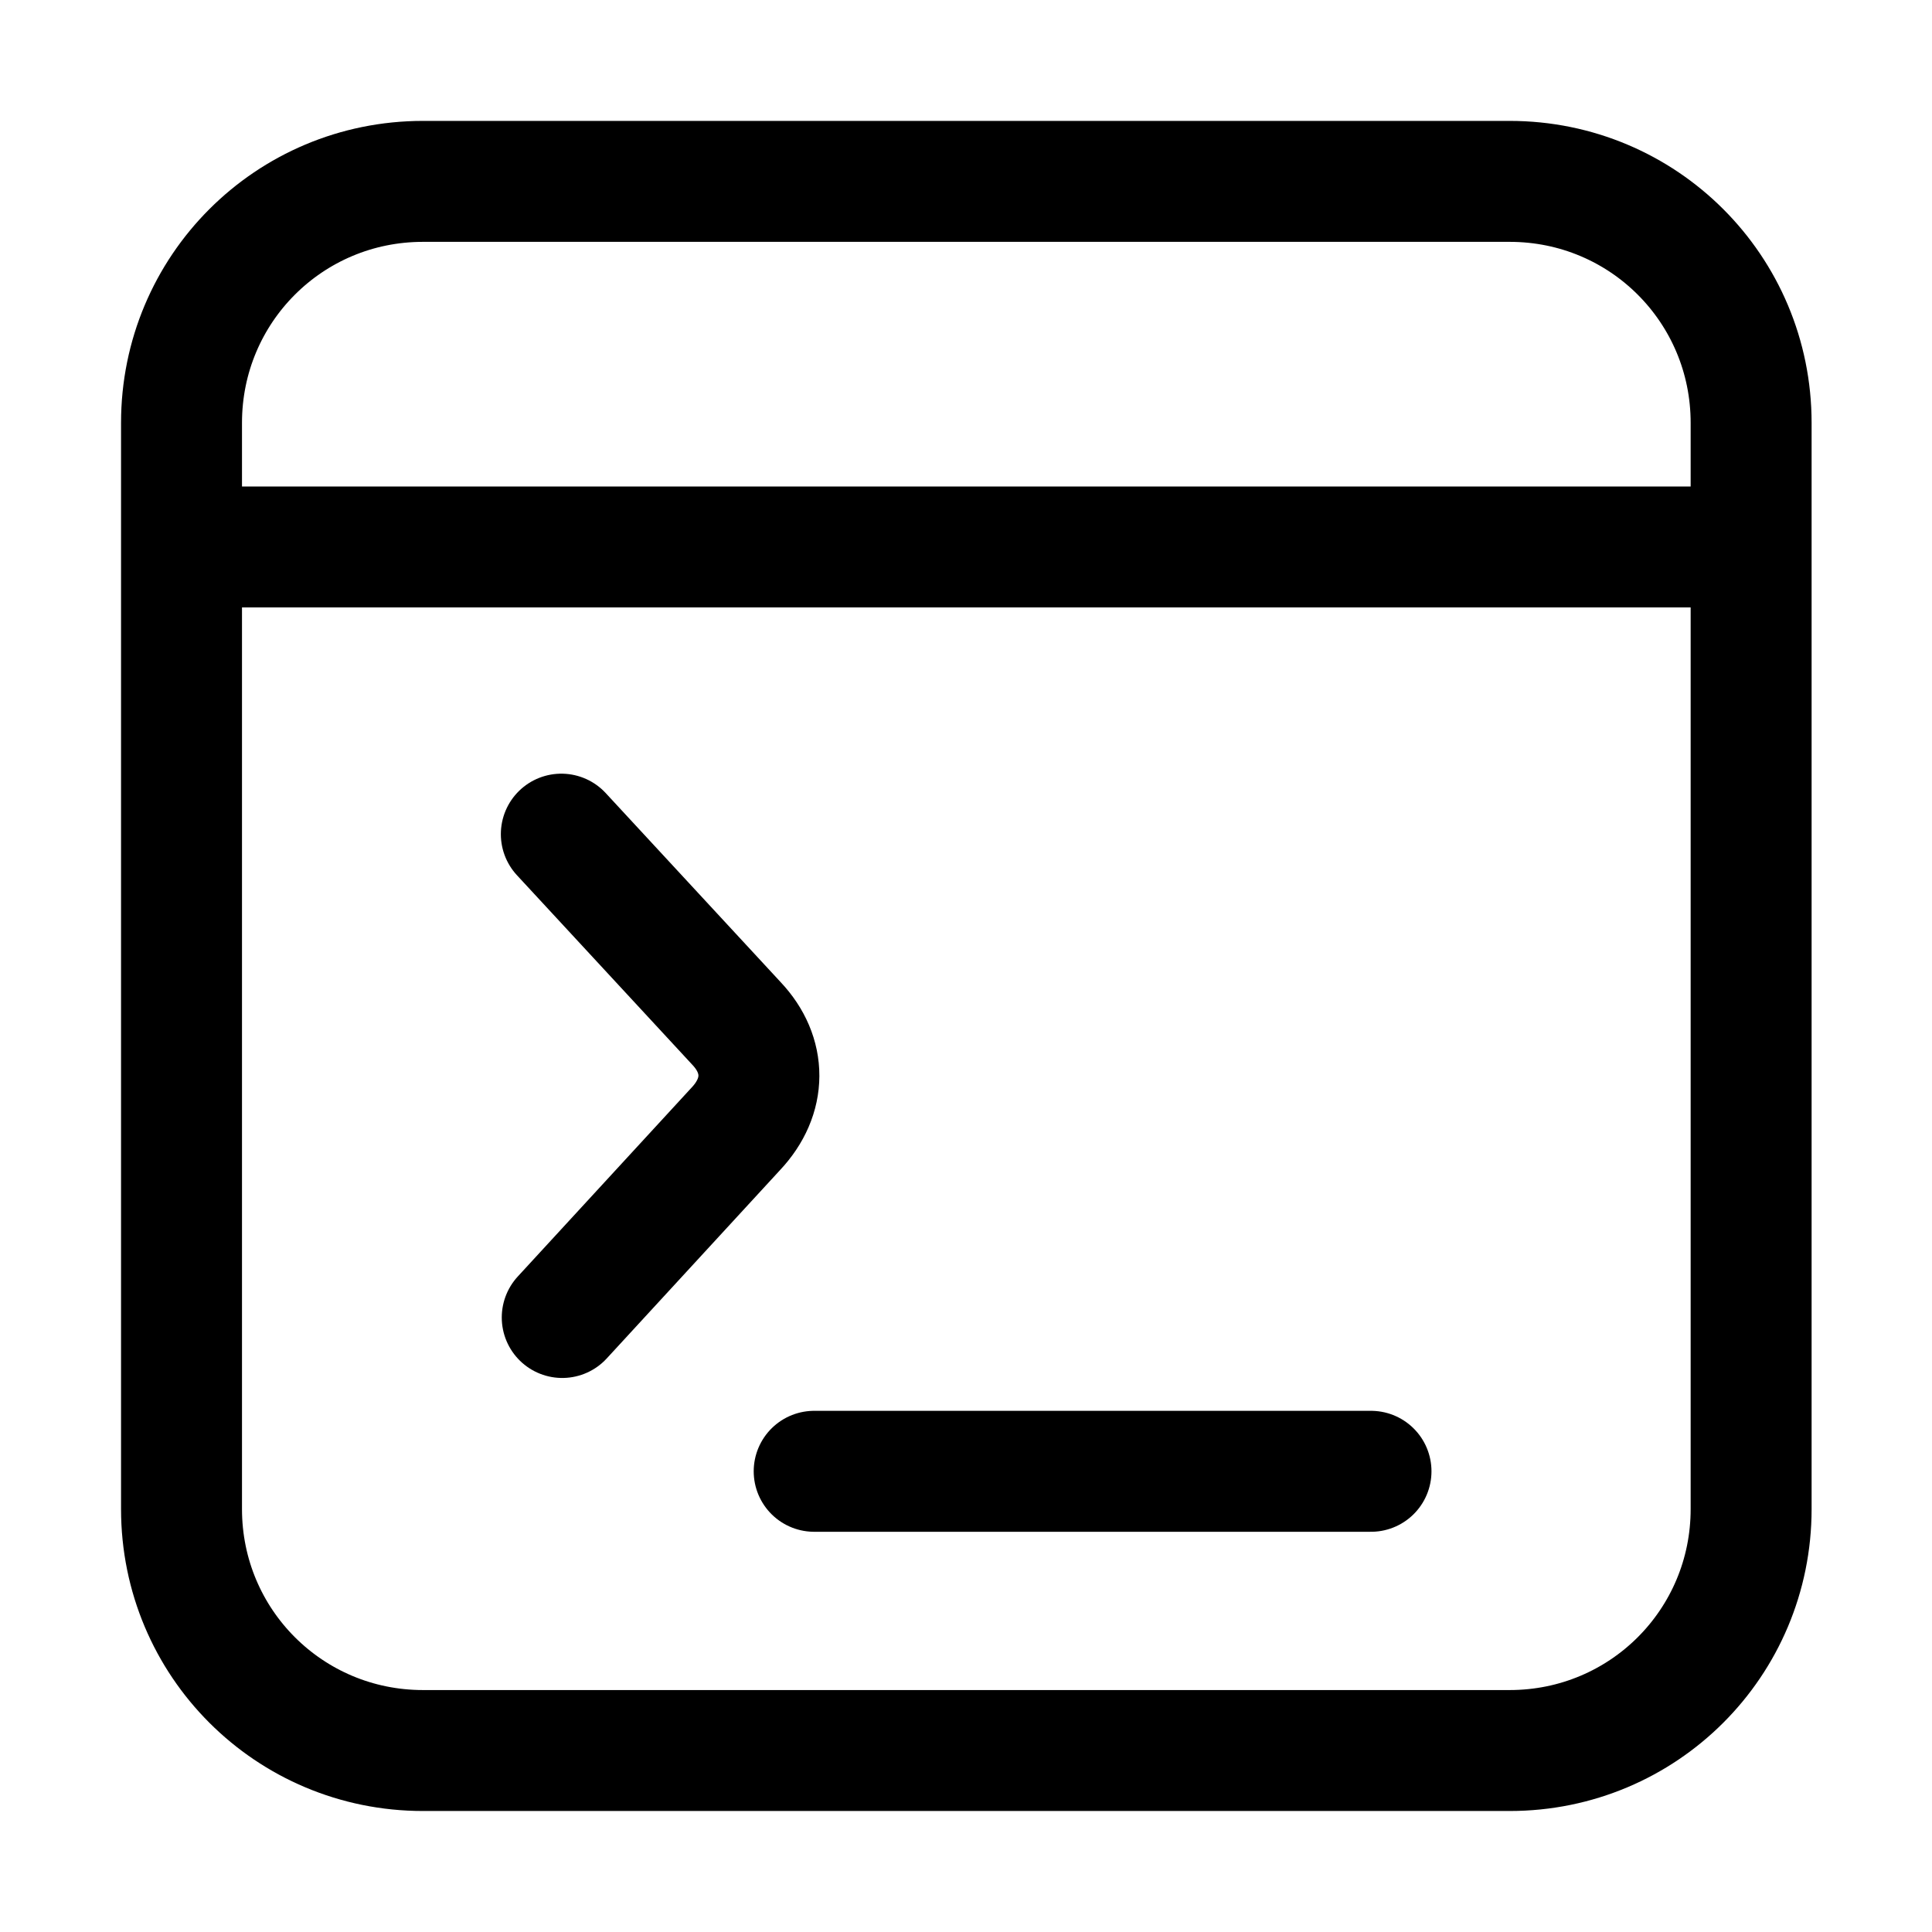
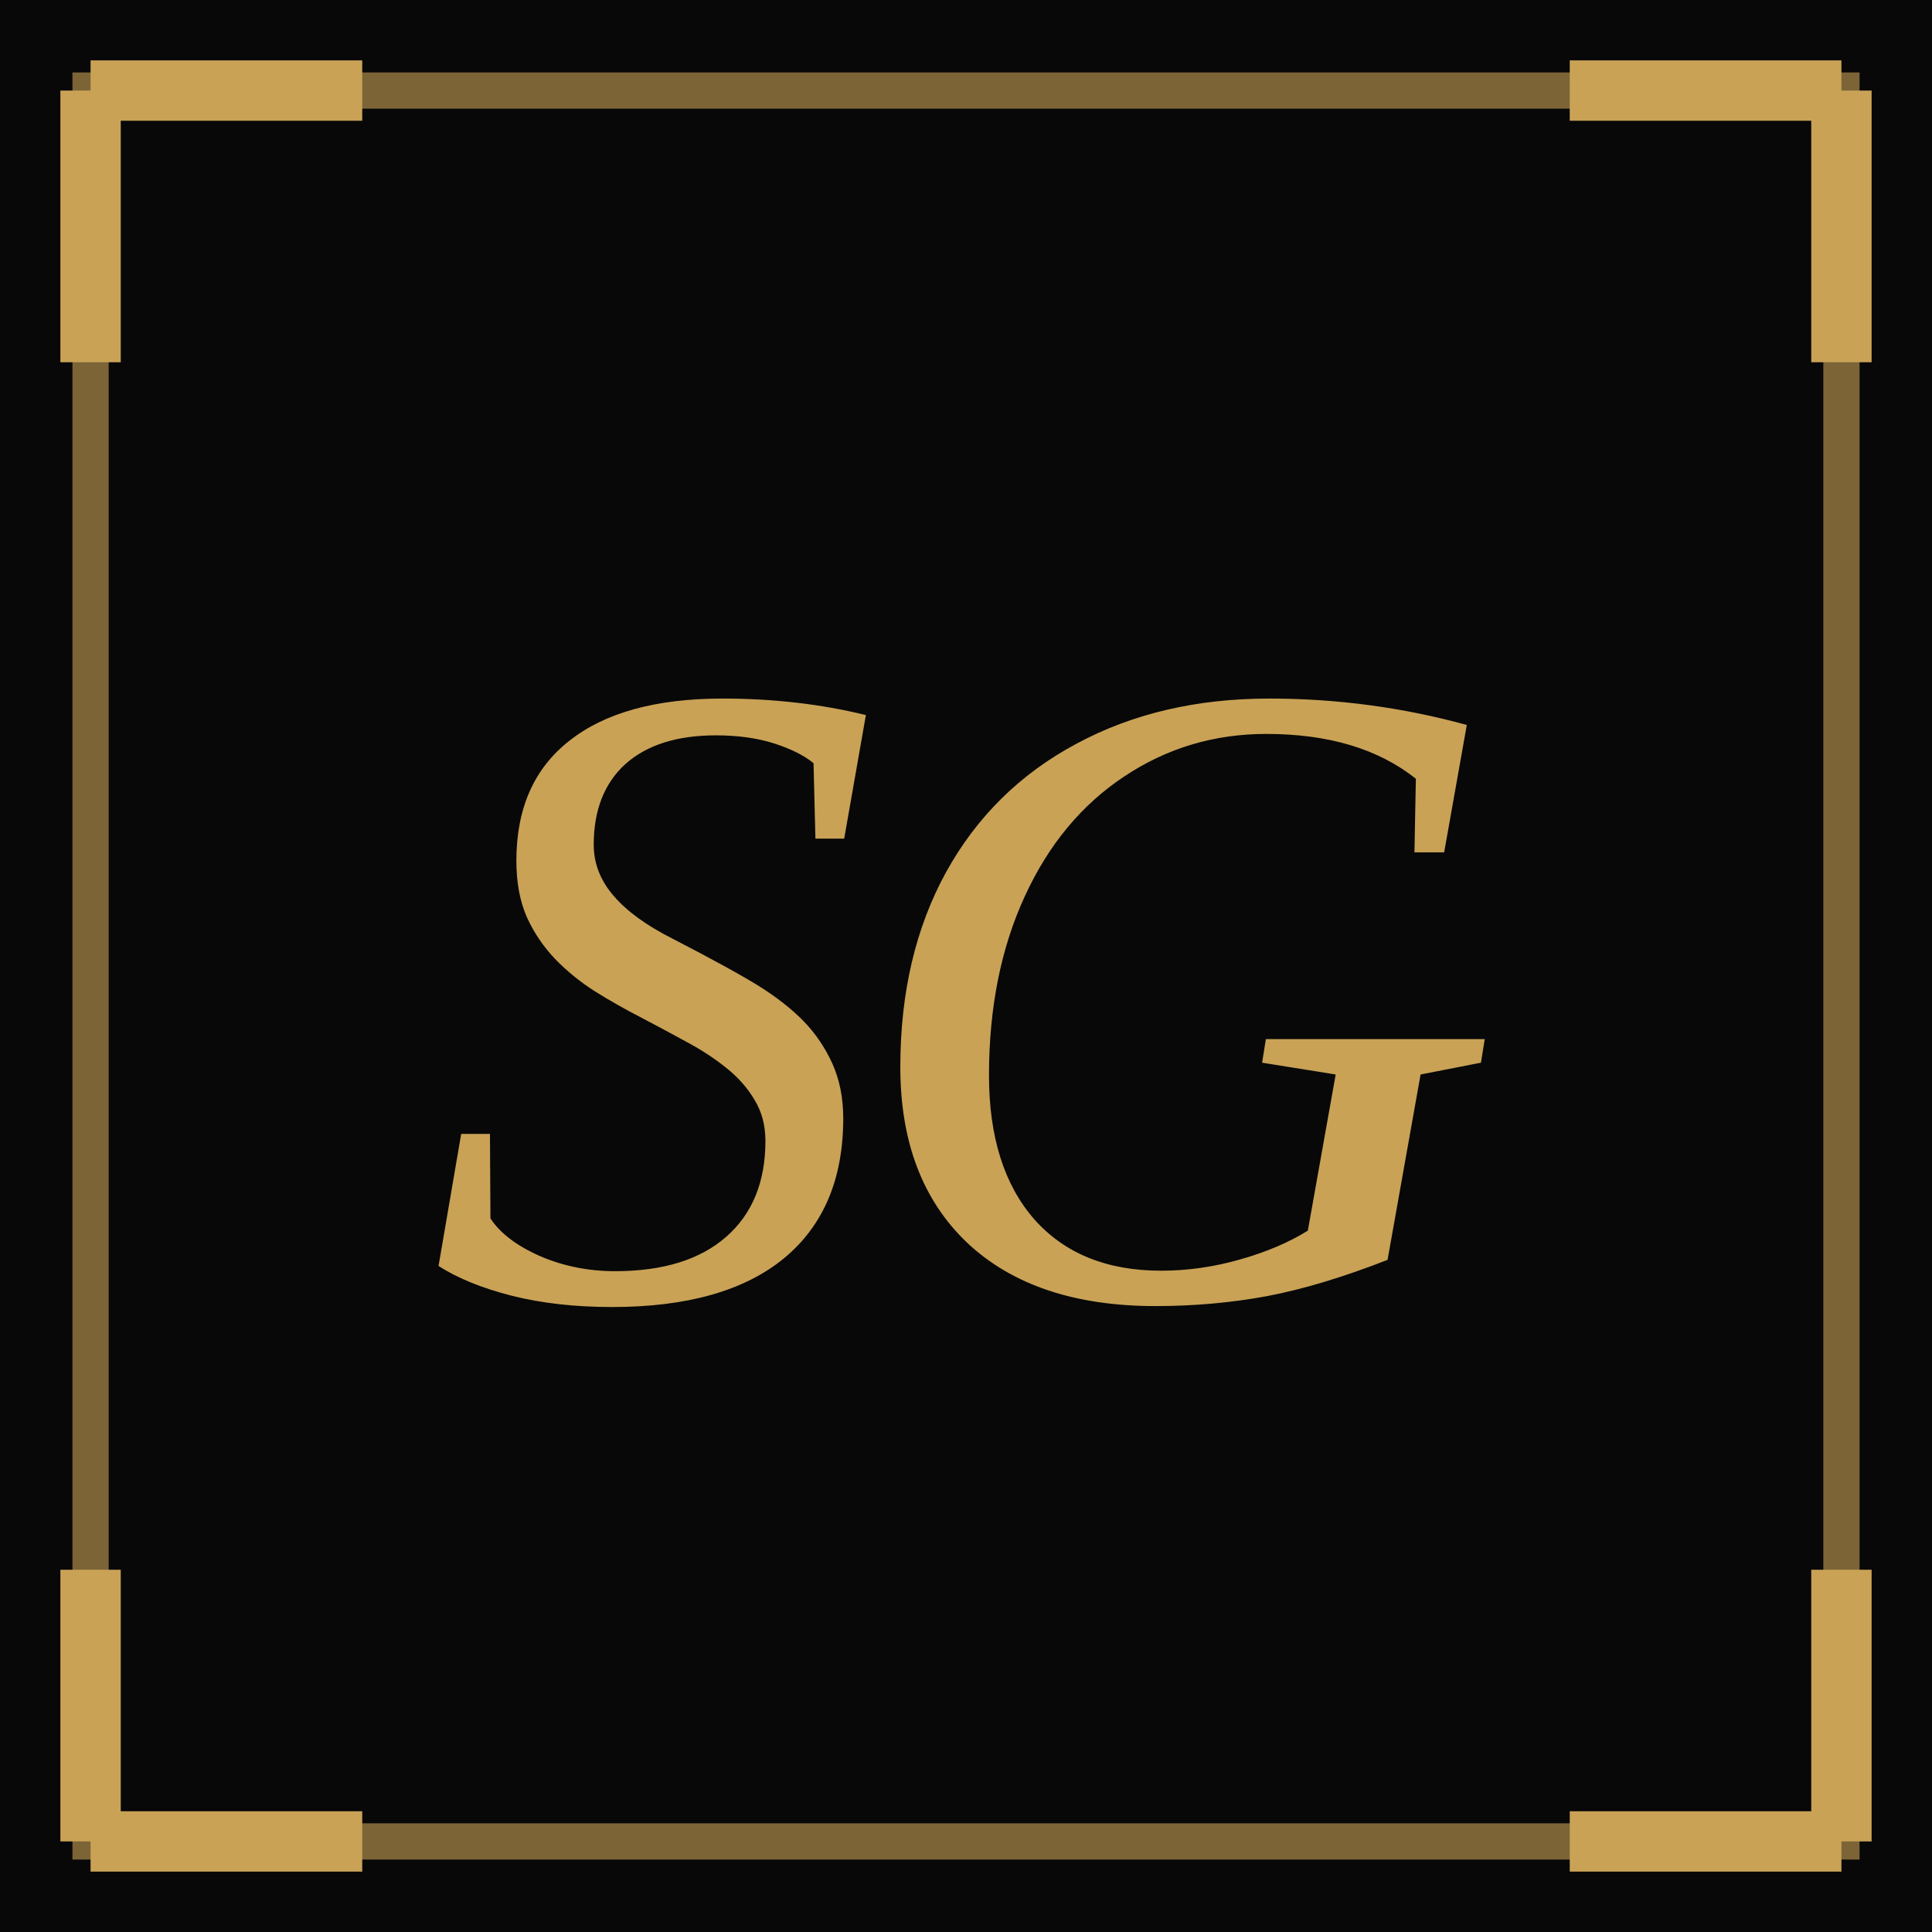
- <svg xmlns="http://www.w3.org/2000/svg" width="4.233mm" height="4.233mm" viewBox="0 0 4.233 4.233" version="1.1" id="svg839">
-   <defs id="defs833" />
-   <g id="layer1" transform="translate(73.40488,-1.965123)">
-     <g id="g1564">
-       <g id="g4067" transform="translate(8.2194025e-4)">
-         <g id="g7841">
-           <g id="g7841-3" transform="translate(-1.8848453e-6,5.169554e-4)">
-             <g id="g8091">
-               <g id="g8578">
-                 <g id="g10360" transform="translate(0,8.8925e-4)">
-                   <g id="g10447" transform="translate(0.2728515)">
-                     <g id="g22519">
-                       <g id="g22540">
-                         <g id="g22938">
-                           <g id="g23361">
-                             <g id="g9487" transform="matrix(0.4999998,0.4999998,-0.4999998,0.4999998,-33.87675,37.68425)" style="stroke-width:0.374;stroke-miterlimit:4;stroke-dasharray:none">
-                               <g id="g23535">
-                                 <g id="g23432" transform="rotate(45,-71.28757,4.08127)">
-                                   <g id="g24518">
-                                     <g id="g6327">
-                                       <g id="g3818" transform="matrix(0,-1.414214,1.414214,0,-77.0604,-96.73566)">
-                                         <g id="g10728">
-                                           <path id="rect5375-0-7" style="fill:none;stroke:#000000;stroke-width:0.265;stroke-linecap:round;stroke-linejoin:round;paint-order:markers fill stroke" d="m -72.479,2.362 h 2.381 c 0.293,0 0.529,0.236 0.529,0.529 v 2.38 c 0,0.293 -0.236,0.529 -0.529,0.529 h -2.381 c -0.293,0 -0.529,-0.236 -0.529,-0.529 V 2.891 c 0,-0.293 0.236,-0.529 0.529,-0.529 z" />
-                                           <path style="fill:none;stroke:#000000;stroke-width:0.265;stroke-linecap:round;stroke-linejoin:round;paint-order:markers fill stroke" d="m -72.877,3.163 h 3.175" id="path3811" />
-                                           <g id="g10721" transform="translate(0.1131535,-0.01977221)">
-                                             <path style="fill:none;stroke:#000000;stroke-width:0.265;stroke-linecap:round;stroke-linejoin:round;stroke-miterlimit:4;stroke-dasharray:none;stroke-opacity:1;paint-order:markers fill stroke" d="m -72.289,3.812 0.384,0.415 c 0.065,0.069 0.066,0.159 -0.002,0.231 l -0.38,0.413" id="path27274-9" />
-                                             <path style="fill:none;stroke:#000000;stroke-width:0.265;stroke-linecap:round;stroke-linejoin:round;stroke-miterlimit:4;stroke-dasharray:none;paint-order:markers fill stroke" d="m -71.735,5.208 h 1.22" id="path27386" />
-                                           </g>
-                                         </g>
-                                       </g>
-                                     </g>
-                                   </g>
-                                 </g>
-                               </g>
-                             </g>
-                           </g>
-                         </g>
-                       </g>
-                     </g>
-                   </g>
-                 </g>
-               </g>
-             </g>
-           </g>
-         </g>
-       </g>
-     </g>
-   </g>
+ <svg xmlns="http://www.w3.org/2000/svg" viewBox="0 0 64 64">
+   <rect width="64" height="64" fill="#080808" />
+   <rect x="3" y="3" width="58" height="58" fill="none" stroke="#c9a256" stroke-width="1.2" opacity="0.6" />
+   <line x1="3" y1="3" x2="12" y2="3" stroke="#c9a256" stroke-width="2" />
+   <line x1="3" y1="3" x2="3" y2="12" stroke="#c9a256" stroke-width="2" />
+   <line x1="61" y1="3" x2="52" y2="3" stroke="#c9a256" stroke-width="2" />
+   <line x1="61" y1="3" x2="61" y2="12" stroke="#c9a256" stroke-width="2" />
+   <line x1="3" y1="61" x2="12" y2="61" stroke="#c9a256" stroke-width="2" />
+   <line x1="3" y1="61" x2="3" y2="52" stroke="#c9a256" stroke-width="2" />
+   <line x1="61" y1="61" x2="52" y2="61" stroke="#c9a256" stroke-width="2" />
+   <line x1="61" y1="61" x2="61" y2="52" stroke="#c9a256" stroke-width="2" />
+   <text x="32" y="43" font-family="Georgia, 'Times New Roman', serif" font-size="30" font-style="italic" font-weight="400" fill="#c9a256" text-anchor="middle" letter-spacing="-1">SG</text>
</svg>
